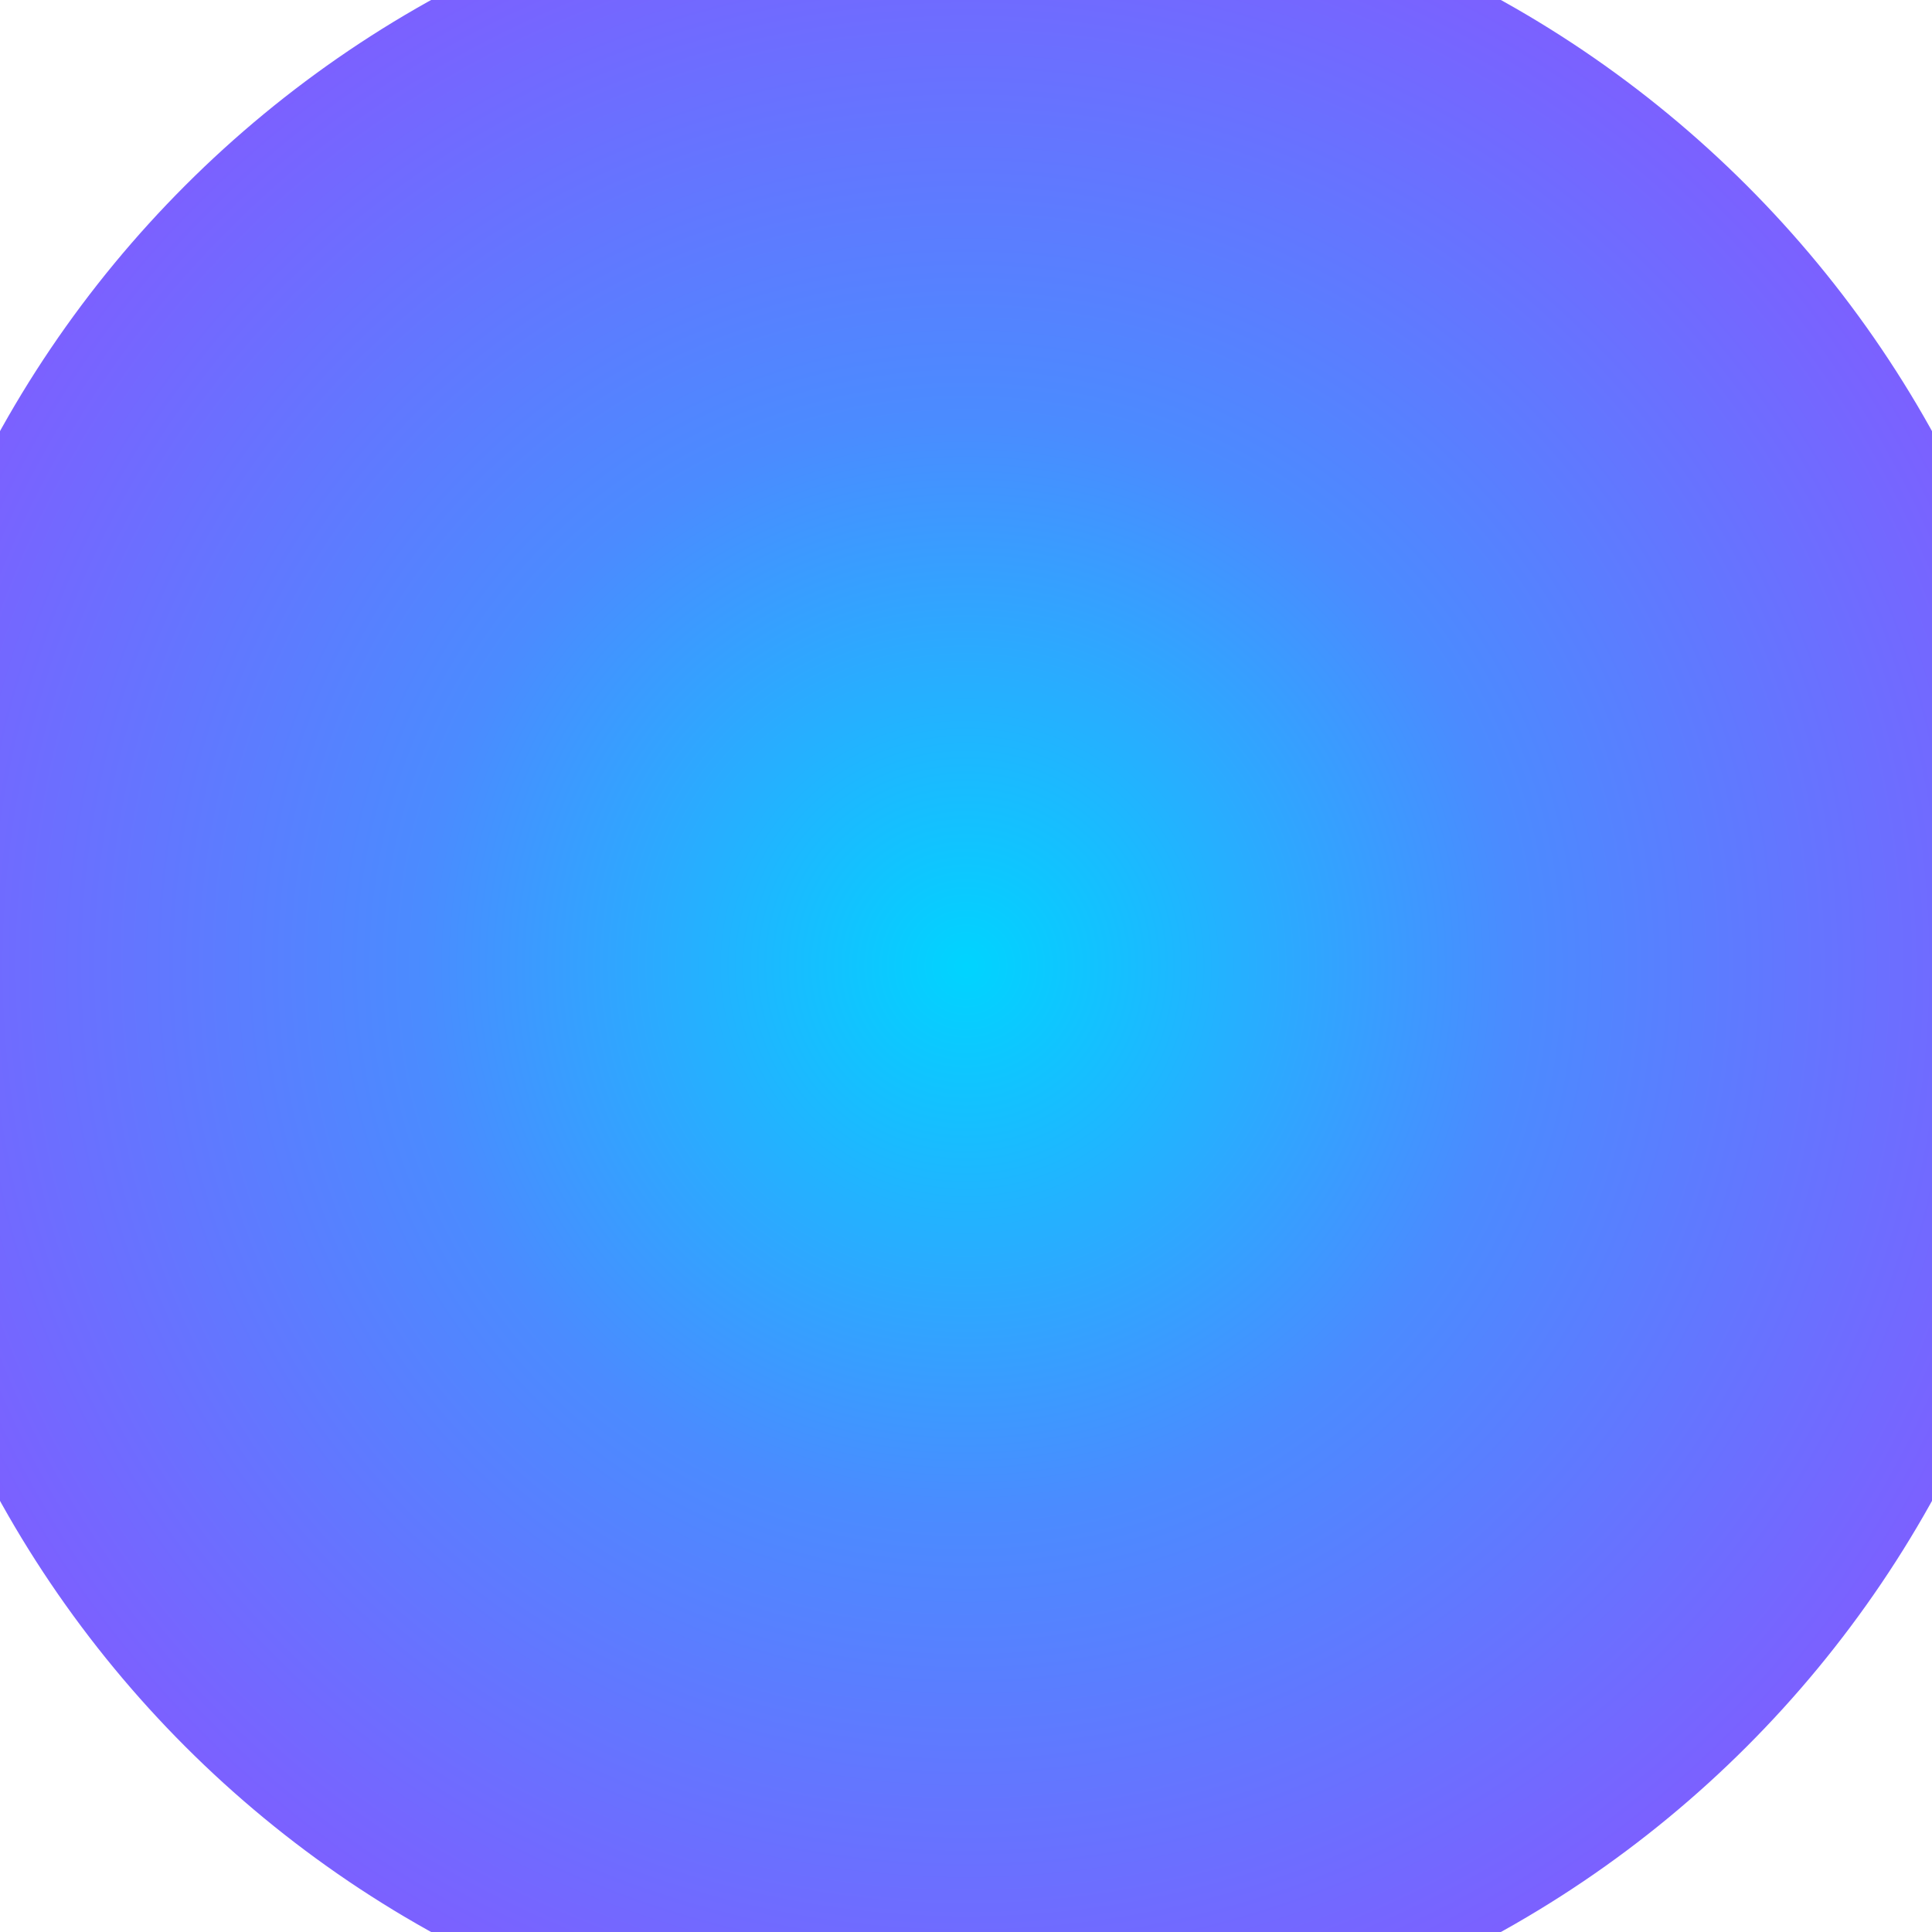
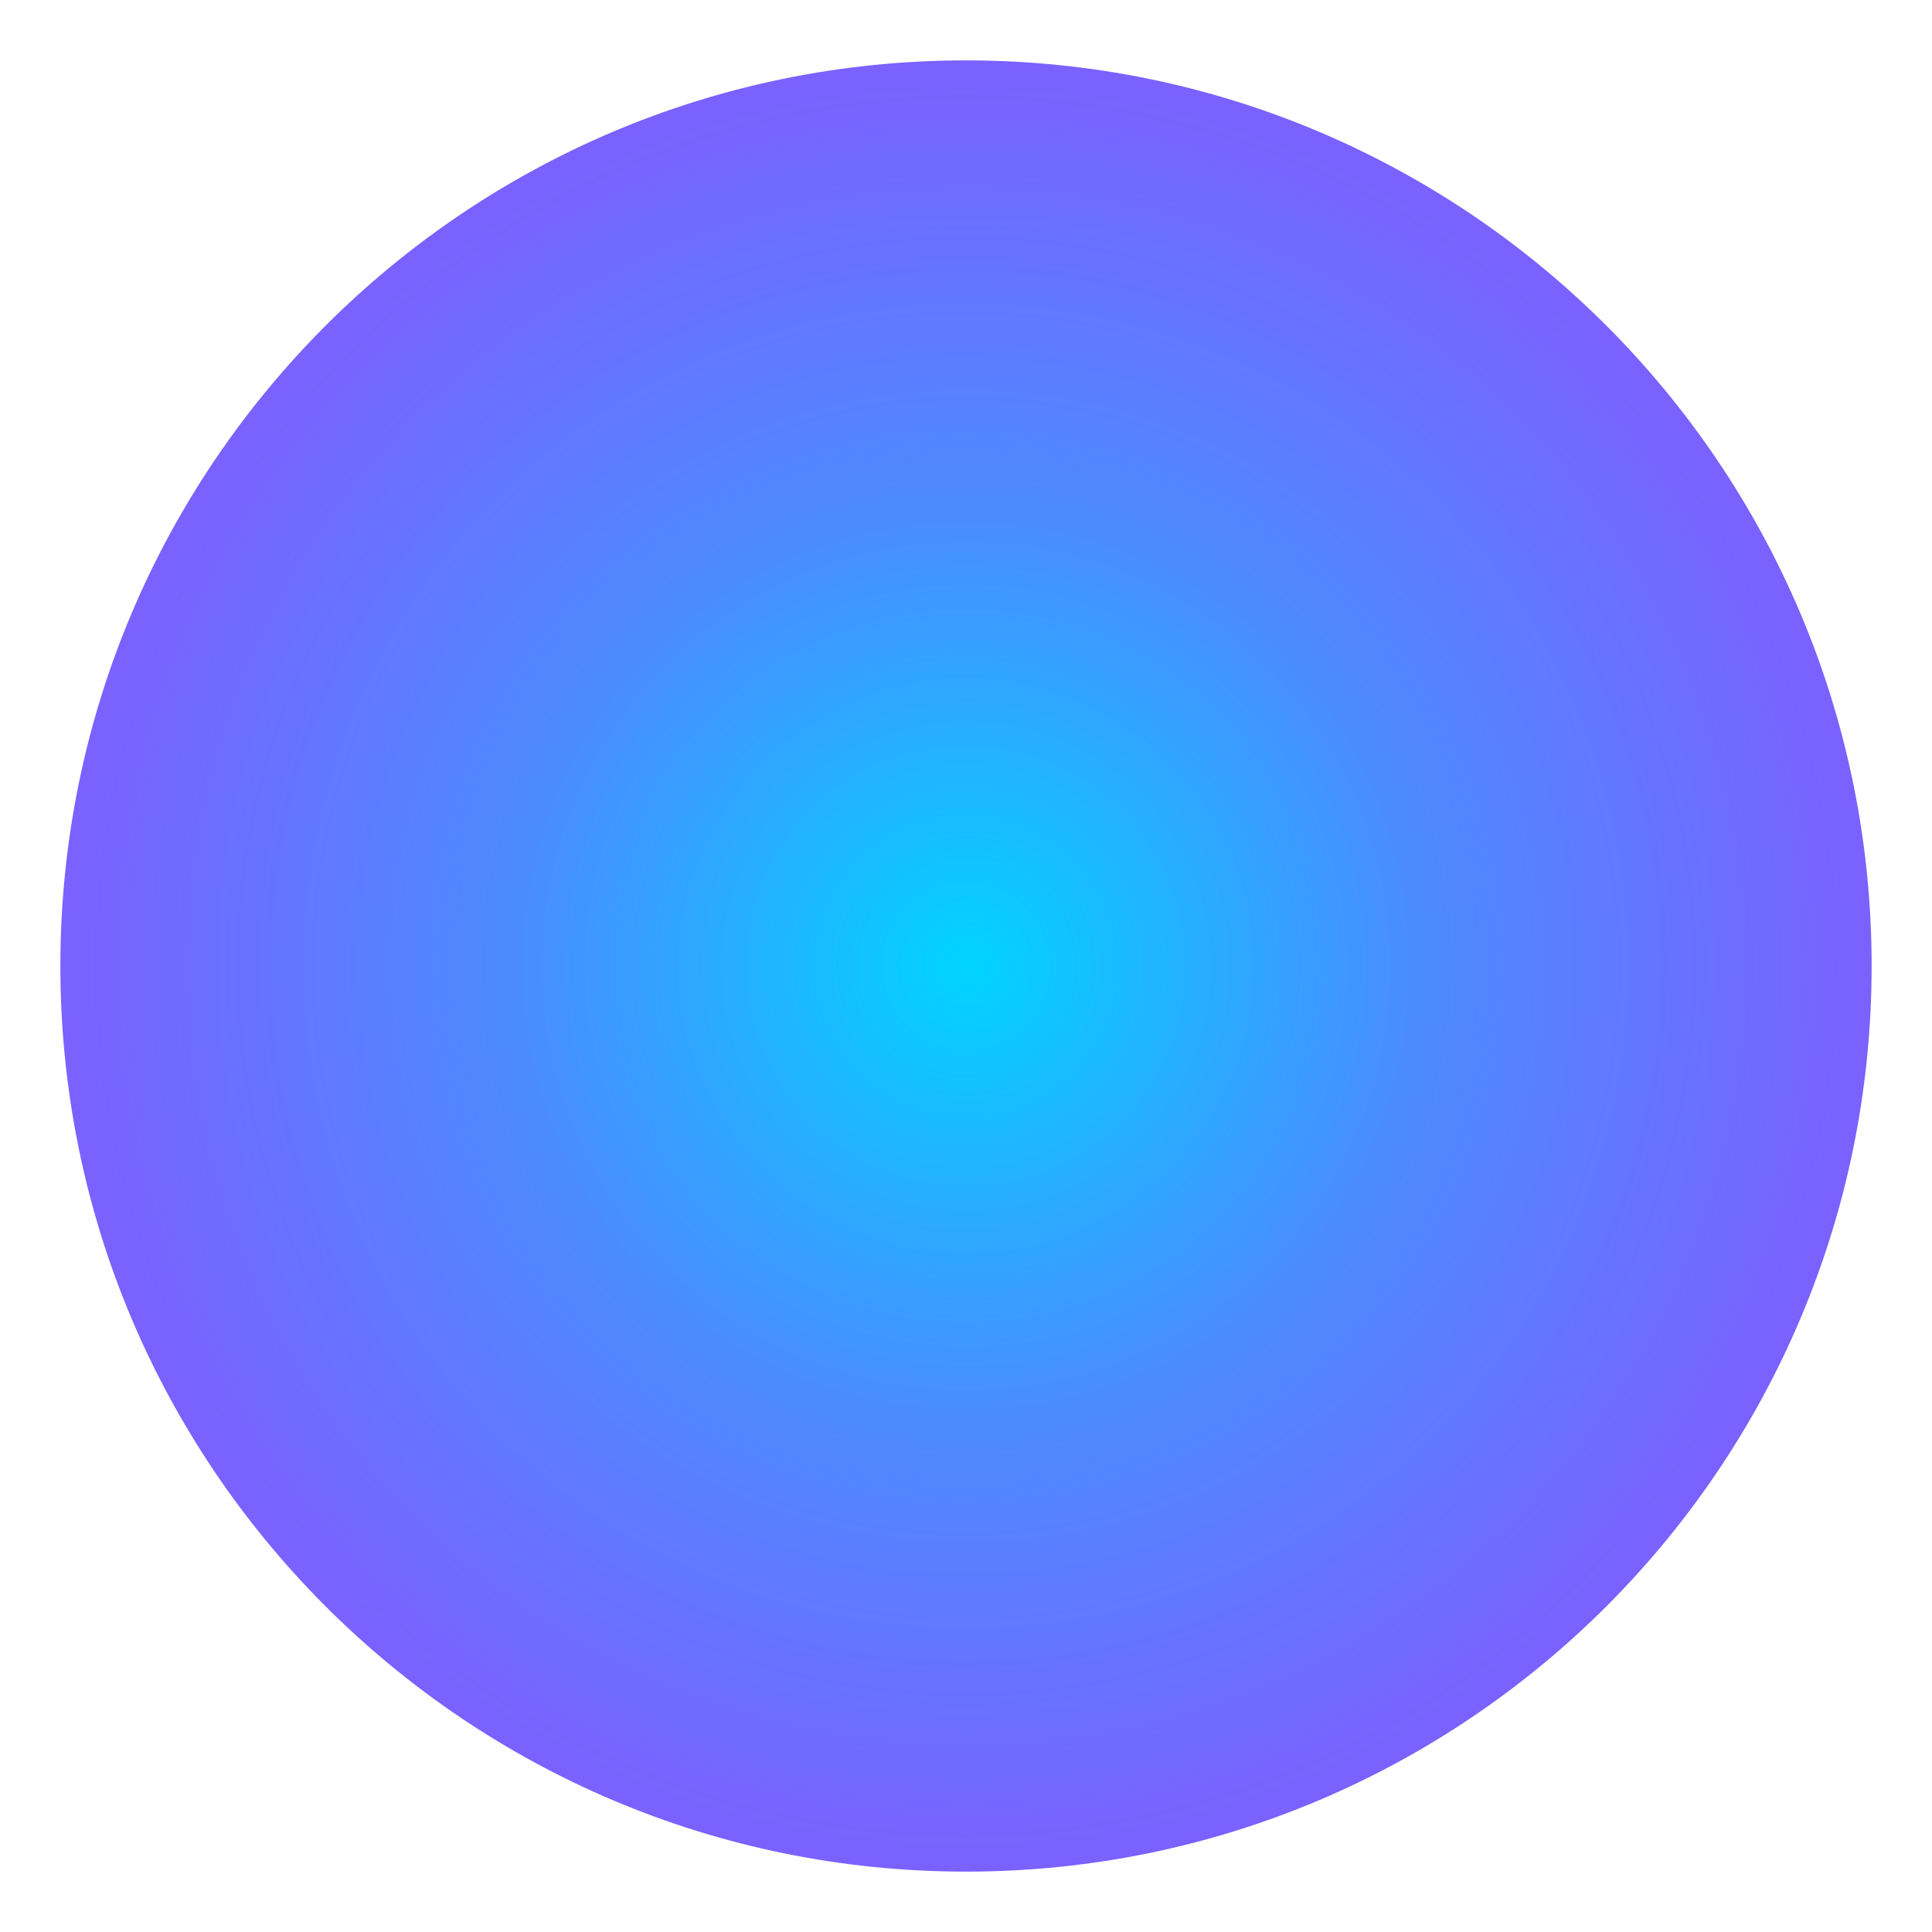
- <svg xmlns="http://www.w3.org/2000/svg" viewBox="2 2 28 28">
+ <svg xmlns="http://www.w3.org/2000/svg" viewBox="0 0 32 32">
  <defs>
    <radialGradient id="g" cx="50%" cy="50%" r="50%">
      <stop offset="0%" stop-color="#00D4FF" />
      <stop offset="50%" stop-color="#4B8BFF" />
      <stop offset="100%" stop-color="#7B61FF" />
    </radialGradient>
  </defs>
-   <circle cx="16" cy="16" r="16" fill="url(#g)" />
+   <circle cx="16" cy="16" r="15" fill="url(#g)" />
</svg>
